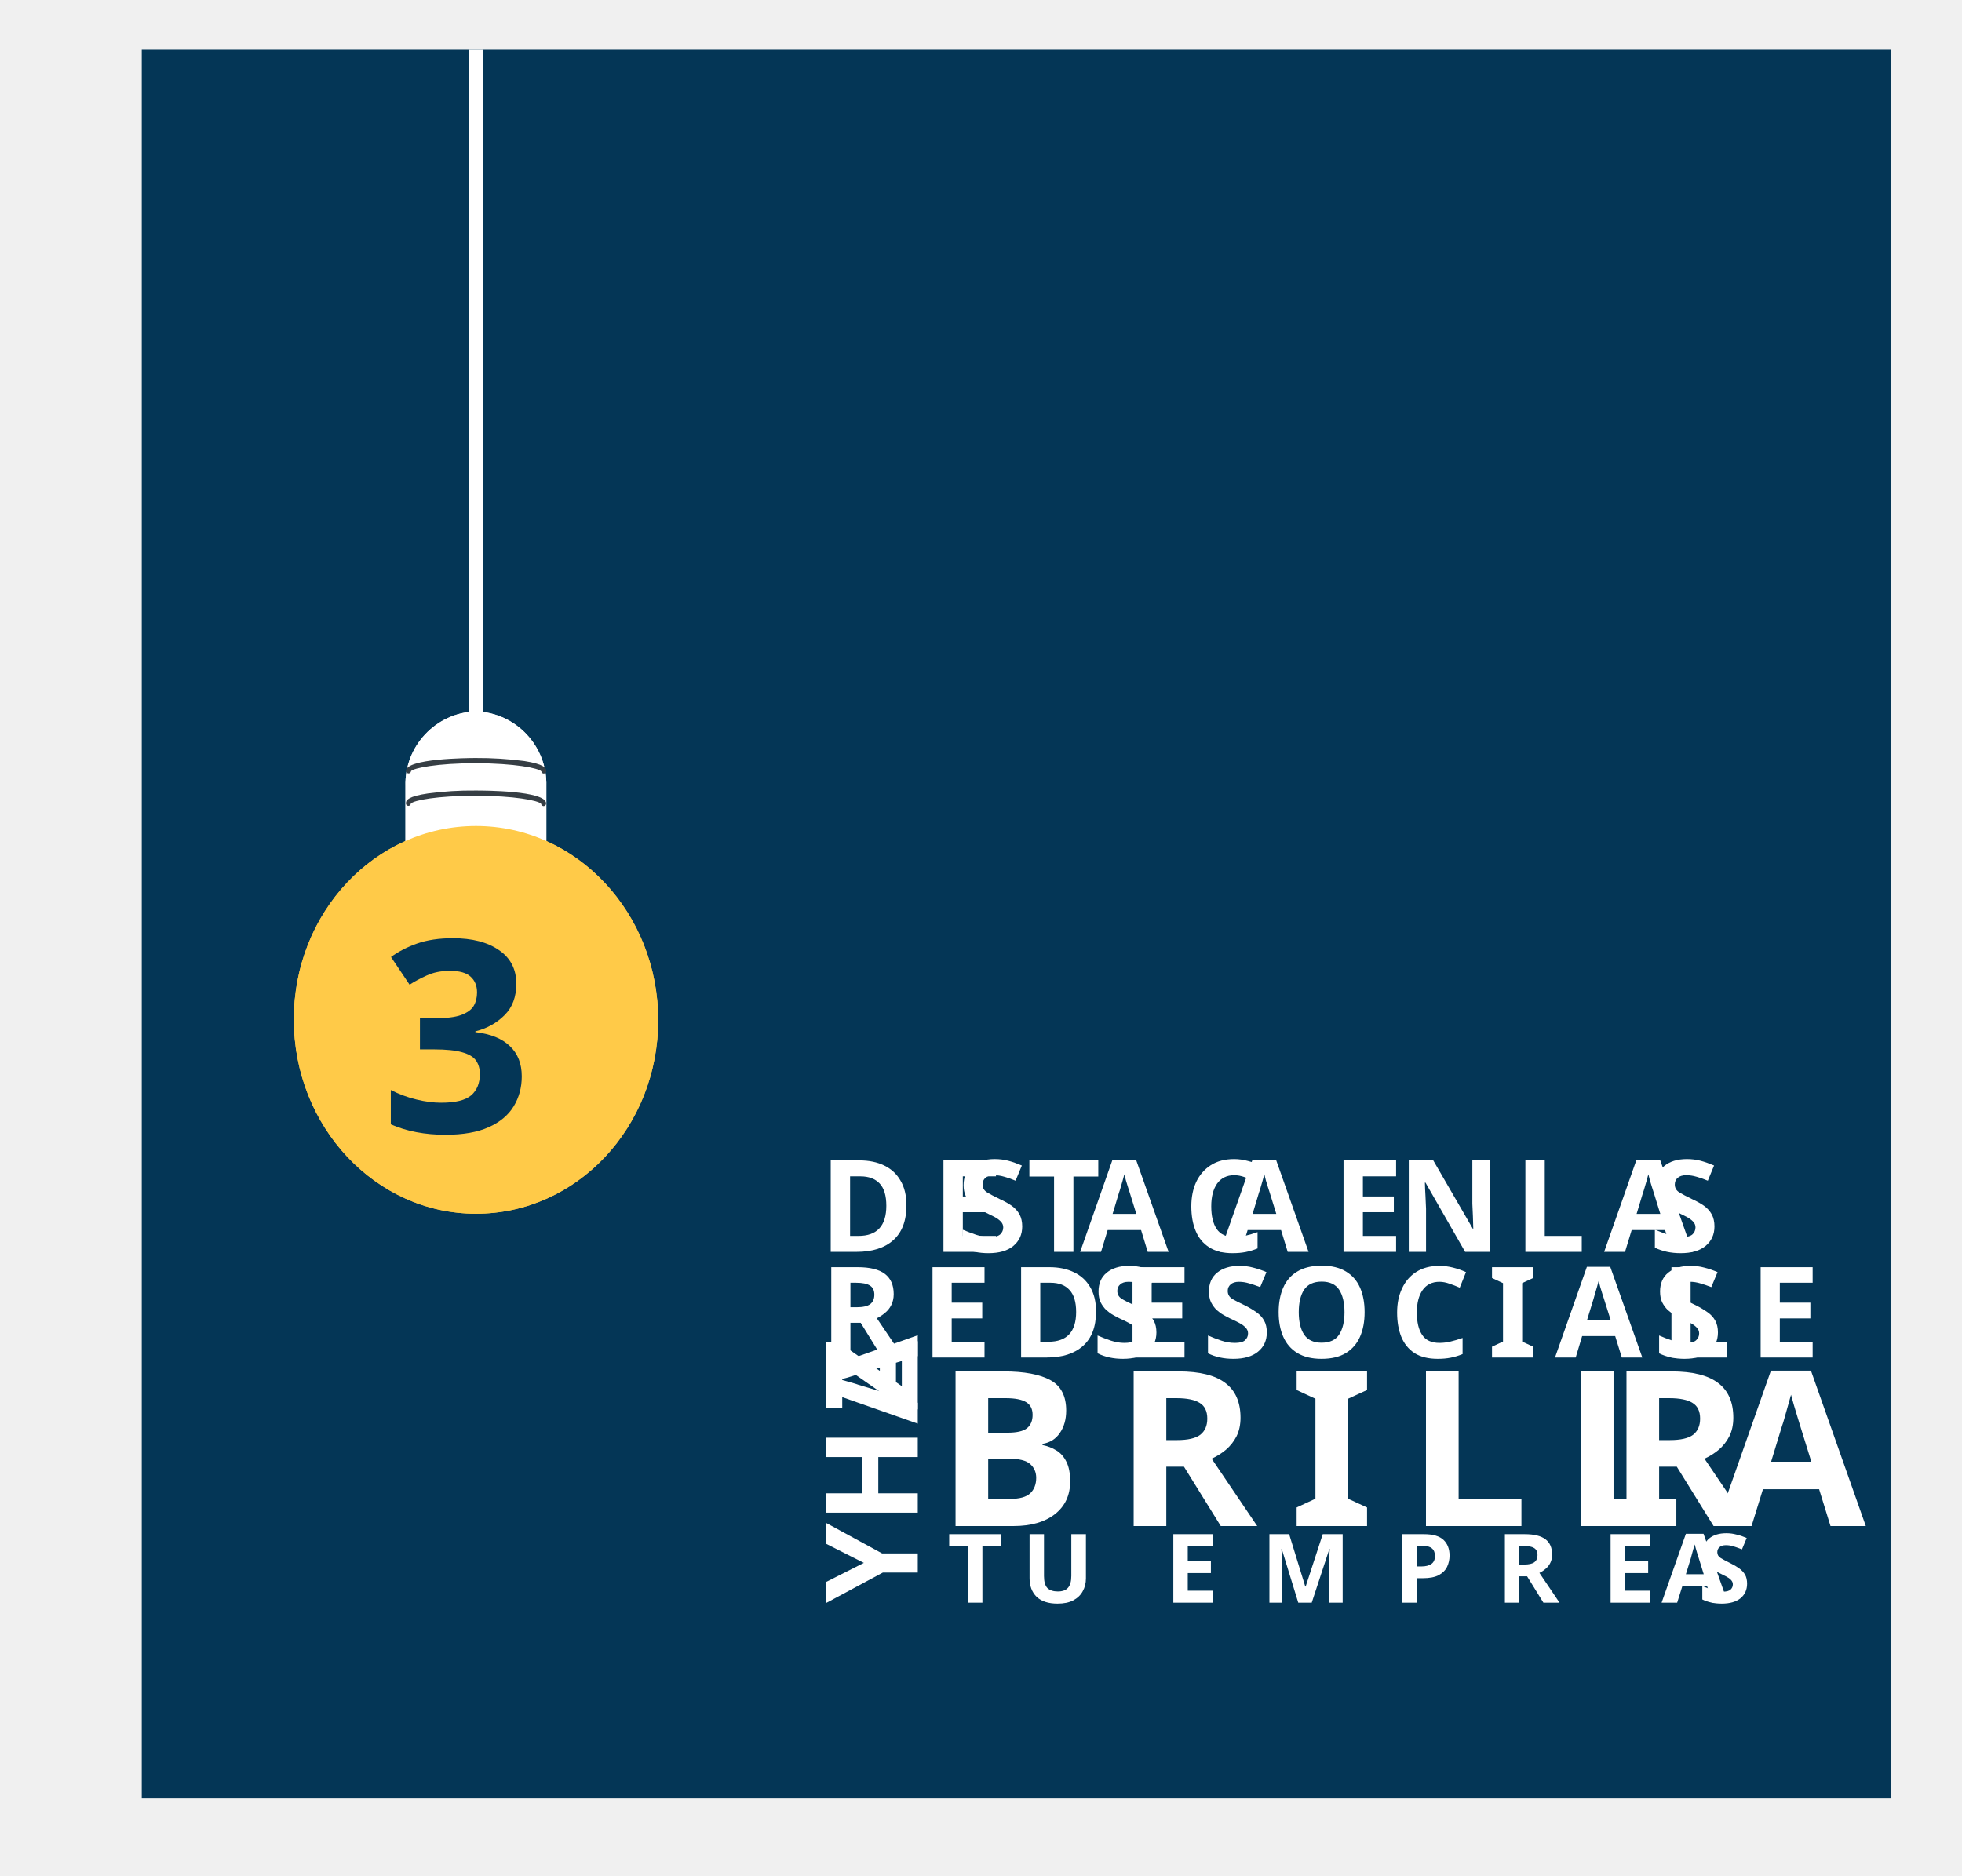
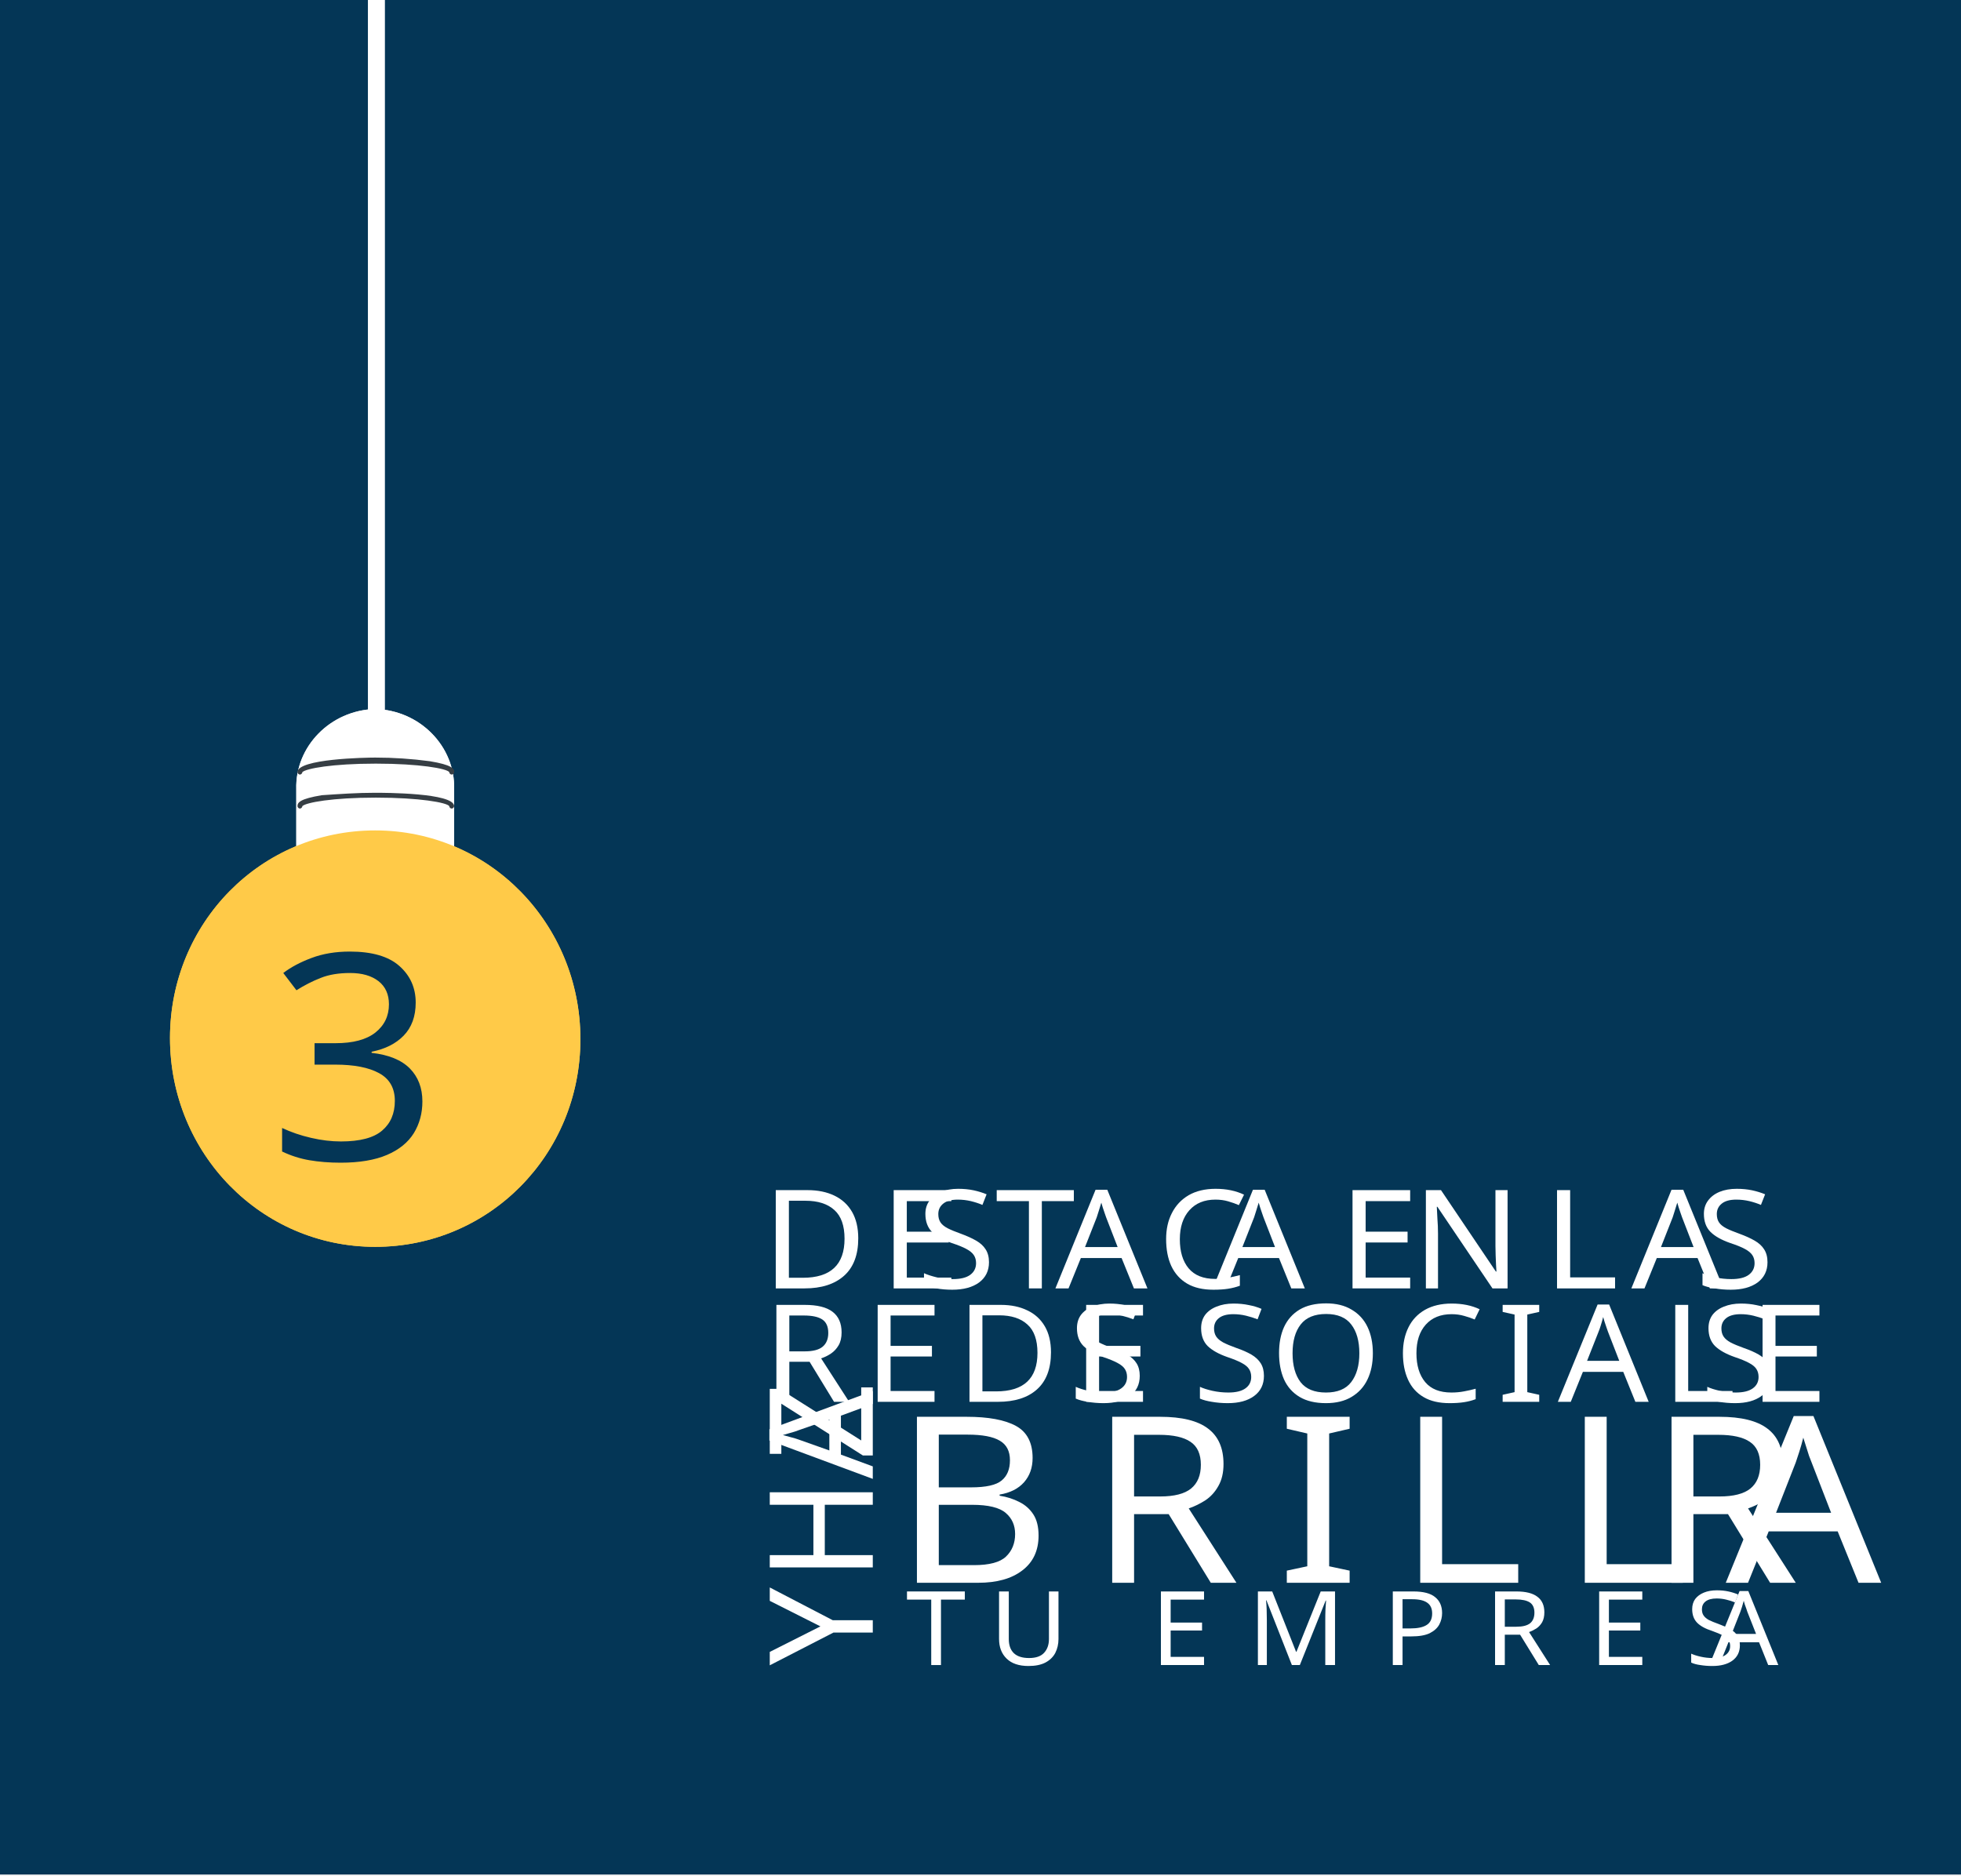
- <svg xmlns="http://www.w3.org/2000/svg" viewBox="0 0 161.53 154.46">
-   <defs>
-     <style>.cls-1{fill:none;}.cls-2{clip-path:url(#clip-path);}.cls-3,.cls-8{fill:#043656;}.cls-4{fill:#e4e4e4;}.cls-5{fill:#ffca48;}.cls-6{fill:#363e44;}.cls-17,.cls-21,.cls-23,.cls-7,.cls-9{fill:#fff;}.cls-8{font-size:22.06px;font-family:Futura-Bold;}.cls-17,.cls-21,.cls-23,.cls-8,.cls-9{font-weight:700;}.cls-9{font-size:10.55px;}.cls-17,.cls-21,.cls-23,.cls-9{font-family:DINCondensed-Bold, DIN Condensed;}.cls-10{letter-spacing:0.14em;}.cls-11{letter-spacing:0.14em;}.cls-12{letter-spacing:0.08em;}.cls-13{letter-spacing:0.47em;}.cls-14{letter-spacing:0.47em;}.cls-15{letter-spacing:0.23em;}.cls-16{letter-spacing:0.02em;}.cls-17{font-size:10.42px;}.cls-18{letter-spacing:0.14em;}.cls-19{letter-spacing:0.47em;}.cls-20{letter-spacing:0.14em;}.cls-21{font-size:17.84px;}.cls-22{letter-spacing:0.15em;}.cls-23{font-size:7.91px;}.cls-24{letter-spacing:0.44em;}.cls-25{letter-spacing:1.06em;}</style>
-     <clipPath id="clip-path" transform="translate(11.67 4.1)">
-       <rect class="cls-1" width="144" height="144" />
-     </clipPath>
-   </defs>
-   <g id="Capa_2" data-name="Capa 2">
-     <g id="Capa_1-2" data-name="Capa 1">
-       <g class="cls-2">
-         <g class="cls-2">
-           <rect class="cls-3" width="161.53" height="154.46" />
-           <path class="cls-4" d="M21.71,66.81V60.64a6,6,0,0,1,5.81-6.16,6,6,0,0,1,5.79,6.17v6.17Z" transform="translate(11.67 4.1)" />
-           <path class="cls-5" d="M42.52,79.92c0-8.81-6.7-16-15-16s-15,7.12-15,15.93,6.71,16,15,16S42.51,88.74,42.52,79.92Z" transform="translate(11.67 4.1)" />
-           <path class="cls-6" d="M27.5,58.32h0a29.58,29.58,0,0,1,4,.25c1.59.25,1.8.56,1.8.82a.2.2,0,0,1-.2.21h0a.19.19,0,0,1-.2-.18c-.22-.27-2.23-.66-5.37-.67h-.05c-3.11,0-5.09.39-5.31.65a.21.21,0,0,1-.2.19h0a.21.21,0,0,1-.21-.21C21.75,58.36,26.79,58.32,27.5,58.32Z" transform="translate(11.67 4.1)" />
-           <path class="cls-6" d="M27.47,61h.05c.59,0,5.77,0,5.77,1.06a.21.21,0,0,1-.21.22h0a.22.22,0,0,1-.2-.19c-.22-.27-2.22-.66-5.36-.66h-.05c-3.11,0-5.1.37-5.32.65a.2.2,0,0,1-.2.18h0a.2.2,0,0,1-.2-.21c0-.27.22-.58,1.81-.81A27.25,27.25,0,0,1,27.47,61Z" transform="translate(11.67 4.1)" />
-           <path class="cls-7" d="M21.71,66.81V60.64a6,6,0,0,1,5.81-6.16,6,6,0,0,1,5.79,6.17v6.17Z" transform="translate(11.67 4.1)" />
-           <path class="cls-5" d="M42.52,79.92c0-8.81-6.7-16-15-16s-15,7.12-15,15.93,6.71,16,15,16S42.51,88.74,42.52,79.92Z" transform="translate(11.67 4.1)" />
-           <path class="cls-6" d="M27.5,58.32h0a29.58,29.58,0,0,1,4,.25c1.59.25,1.8.56,1.8.82a.2.2,0,0,1-.2.21h0a.19.19,0,0,1-.2-.18c-.22-.27-2.23-.66-5.37-.67h-.05c-3.11,0-5.09.39-5.31.65a.21.21,0,0,1-.2.19h0a.21.21,0,0,1-.21-.21C21.75,58.36,26.79,58.32,27.5,58.32Z" transform="translate(11.67 4.1)" />
-           <path class="cls-6" d="M27.47,61h.05c.59,0,5.77,0,5.77,1.06a.21.21,0,0,1-.21.22h0a.22.22,0,0,1-.2-.19c-.22-.27-2.22-.66-5.36-.66h-.05c-3.11,0-5.1.37-5.32.65a.2.2,0,0,1-.2.18h0a.2.2,0,0,1-.2-.21c0-.27.22-.58,1.81-.81A27.25,27.25,0,0,1,27.47,61Z" transform="translate(11.67 4.1)" />
-           <rect class="cls-7" x="38.58" y="3.53" width="1.22" height="55.18" />
-           <text class="cls-8" transform="translate(31.34 93.23) scale(0.99 1)">3</text>
-           <text class="cls-9" transform="translate(67.44 103.09)">
-             <tspan class="cls-10">DE</tspan>
-             <tspan class="cls-11" x="11.33" y="0">S</tspan>
-             <tspan class="cls-12" x="17.09" y="0">T</tspan>
-             <tspan class="cls-10" x="21.49" y="0">AC</tspan>
-             <tspan class="cls-13" x="33.01" y="0">A</tspan>
-             <tspan class="cls-10" x="42.22" y="0">E</tspan>
-             <tspan class="cls-14" x="47.59" y="0">N</tspan>
-             <tspan class="cls-10" x="57.19" y="0">LA</tspan>
-             <tspan x="68.32" y="0">S</tspan>
-           </text>
-           <text class="cls-9" transform="translate(75.56 132) rotate(-90)">
-             <tspan class="cls-15">Y</tspan>
-             <tspan class="cls-16" x="6.48" y="0">HA</tspan>
-             <tspan x="15.69" y="0">Z</tspan>
-           </text>
-           <text class="cls-17" transform="translate(67.5 111.79)">
-             <tspan class="cls-18">REDE</tspan>
-             <tspan class="cls-19" x="22.38" y="0">S</tspan>
-             <tspan class="cls-20" x="31.47" y="0">S</tspan>
-             <tspan class="cls-18" x="37.16" y="0">OCIALE</tspan>
-             <tspan x="68.61" y="0">S</tspan>
-           </text>
-           <text class="cls-21" transform="translate(77.06 125.67)">
-             <tspan class="cls-22">BRILLA</tspan>
-             <tspan x="55.24" y="0">R</tspan>
-           </text>
-           <text class="cls-23" transform="translate(77.99 131.98)">
-             <tspan class="cls-24">T</tspan>
-             <tspan class="cls-25" x="6.1" y="0">U</tspan>
-             <tspan class="cls-24" x="17.89" y="0">EMPRES</tspan>
-             <tspan x="58.81" y="0">A</tspan>
-           </text>
+ <svg xmlns="http://www.w3.org/2000/svg" xmlns:xlink="http://www.w3.org/1999/xlink" version="1.1" id="Capa_1" x="0px" y="0px" viewBox="0 0 161.5 154.5" style="enable-background:new 0 0 161.5 154.5;" xml:space="preserve">
+   <style type="text/css">
+ 	.st0{clip-path:url(#SVGID_2_);}
+ 	.st1{clip-path:url(#SVGID_4_);}
+ 	.st2{fill:#043656;}
+ 	.st3{fill:#E4E4E4;}
+ 	.st4{fill:#FFCA48;}
+ 	.st5{fill:#363E44;}
+ 	.st6{fill:#FFFFFF;}
+ 	.st7{font-family:'Futura-CondensedExtraBold';}
+ 	.st8{font-size:23.69px;}
+ 	.st9{font-family:'DINCondensed-Bold';}
+ 	.st10{font-size:11.33px;}
+ 	.st11{letter-spacing:1;}
+ 	.st12{letter-spacing:4.8;}
+ 	.st13{font-size:11.869px;}
+ 	.st14{letter-spacing:2.1;}
+ 	.st15{font-size:11.19px;}
+ 	.st16{font-size:19.158px;}
+ 	.st17{letter-spacing:2.9;}
+ 	.st18{font-size:8.495px;}
+ 	.st19{letter-spacing:8.6;}
+ </style>
+   <g id="Capa_2_1_">
+     <g id="Capa_1-2">
+       <g>
+         <defs>
+           <rect id="SVGID_1_" y="-0.2" width="162" height="154.6" />
+         </defs>
+         <clipPath id="SVGID_2_">
+           <use xlink:href="#SVGID_1_" style="overflow:visible;" />
+         </clipPath>
+         <g class="st0">
+           <g>
+             <defs>
+               <rect id="SVGID_3_" y="-0.2" width="162" height="154.6" />
+             </defs>
+             <clipPath id="SVGID_4_">
+               <use xlink:href="#SVGID_3_" style="overflow:visible;" />
+             </clipPath>
+             <g class="st1">
+               <rect x="-13.1" y="-4.6" class="st2" width="181.7" height="165.9" />
+               <g>
+                 <path class="st3" d="M24.4,71.6v-6.6c-0.1-3.5,2.8-6.5,6.5-6.6c3.7,0.1,6.6,3.1,6.5,6.6v6.6L24.4,71.6z" />
+                 <path class="st4" d="M47.8,85.6c0-9.5-7.5-17.2-16.9-17.2s-16.9,7.6-16.9,17.1s7.5,17.2,16.9,17.2S47.8,95.1,47.8,85.6z" />
+                 <path class="st5" d="M30.9,62.4L30.9,62.4c1.5,0,3,0.1,4.5,0.3c1.8,0.3,2,0.6,2,0.9c0,0.1-0.1,0.2-0.2,0.2c0,0,0,0,0,0l0,0         c-0.1,0-0.2-0.1-0.2-0.2c0,0,0,0,0,0c-0.2-0.3-2.5-0.7-6-0.7h-0.1c-3.5,0-5.7,0.4-6,0.7c0,0.1-0.1,0.2-0.2,0.2l0,0         c-0.1,0-0.2-0.1-0.2-0.2C24.5,62.5,30.1,62.4,30.9,62.4z" />
+                 <path class="st5" d="M30.9,65.3L30.9,65.3c0.7,0,6.5,0,6.5,1.1c0,0.1-0.1,0.2-0.2,0.2c0,0,0,0,0,0l0,0         c-0.1,0-0.2-0.1-0.2-0.2c-0.2-0.3-2.5-0.7-6-0.7h-0.1c-3.5,0-5.7,0.4-6,0.7c0,0.1-0.1,0.2-0.2,0.2l0,0         c-0.1,0-0.2-0.1-0.2-0.2c0,0,0,0,0,0c0-0.3,0.2-0.6,2-0.9C28,65.4,29.4,65.3,30.9,65.3z" />
+                 <path class="st6" d="M24.4,71.6v-6.6c-0.1-3.5,2.8-6.5,6.5-6.6c3.7,0.1,6.6,3.1,6.5,6.6v6.6L24.4,71.6z" />
+                 <path class="st4" d="M47.8,85.6c0-9.5-7.5-17.2-16.9-17.2s-16.9,7.6-16.9,17.1s7.5,17.2,16.9,17.2S47.8,95.1,47.8,85.6z" />
+                 <path class="st5" d="M30.9,62.4L30.9,62.4c1.5,0,3,0.1,4.5,0.3c1.8,0.3,2,0.6,2,0.9c0,0.1-0.1,0.2-0.2,0.2c0,0,0,0,0,0l0,0         c-0.1,0-0.2-0.1-0.2-0.2c0,0,0,0,0,0c-0.2-0.3-2.5-0.7-6-0.7h-0.1c-3.5,0-5.7,0.4-6,0.7c0,0.1-0.1,0.2-0.2,0.2l0,0         c-0.1,0-0.2-0.1-0.2-0.2C24.5,62.5,30.1,62.4,30.9,62.4z" />
+                 <path class="st5" d="M30.9,65.3L30.9,65.3c0.7,0,6.5,0,6.5,1.1c0,0.1-0.1,0.2-0.2,0.2c0,0,0,0,0,0l0,0         c-0.1,0-0.2-0.1-0.2-0.2c-0.2-0.3-2.5-0.7-6-0.7h-0.1c-3.5,0-5.7,0.4-6,0.7c0,0.1-0.1,0.2-0.2,0.2l0,0         c-0.1,0-0.2-0.1-0.2-0.2c0,0,0,0,0,0c0-0.3,0.2-0.6,2-0.9C28,65.4,29.4,65.3,30.9,65.3z" />
+                 <rect x="30.3" y="-0.8" class="st6" width="1.4" height="59.3" />
+                 <text transform="matrix(1.0371 0 0 1 22.1304 95.5352)" class="st2 st7 st8">3</text>
+                 <text transform="matrix(1.0476 0 0 1 62.7437 106.123)" class="st6 st9 st10 st11">DE</text>
+                 <text transform="matrix(1.0476 0 0 1 75.4907 106.123)" class="st6 st9 st10 st11">S</text>
+                 <text transform="matrix(1.0476 0 0 1 81.9712 106.123)" class="st6 st9 st10">T</text>
+                 <text transform="matrix(1.0476 0 0 1 86.9199 106.123)" class="st6 st9 st10 st11">AC</text>
+                 <text transform="matrix(1.0476 0 0 1 99.8809 106.123)" class="st6 st9 st10 st12">A</text>
+                 <text transform="matrix(1.0476 0 0 1 110.2422 106.123)" class="st6 st9 st10 st11">E</text>
+                 <text transform="matrix(1.0476 0 0 1 116.2842 106.123)" class="st6 st9 st10 st12">N</text>
+                 <text transform="matrix(1.0476 0 0 1 127.085 106.123)" class="st6 st9 st10 st11">LA</text>
+                 <text transform="matrix(1.0476 0 0 1 139.6055 106.123)" class="st6 st9 st10">S</text>
+                 <text transform="matrix(6.123233e-17 -0.9545 1 5.844907e-17 71.8794 137.1689)" class="st6 st9 st13 st14">Y</text>
+                 <text transform="matrix(6.123233e-17 -0.9545 1 5.844907e-17 71.8794 130.21)" class="st6 st9 st13">HA</text>
+                 <text transform="matrix(6.123233e-17 -0.9545 1 5.844907e-17 71.8794 120.3193)" class="st6 st9 st13">Z</text>
+                 <text transform="matrix(1.0476 0 0 1 62.812 115.4658)" class="st6 st9 st15 st11">REDE</text>
+                 <text transform="matrix(1.0476 0 0 1 87.9893 115.4658)" class="st6 st9 st15 st12">S</text>
+                 <text transform="matrix(1.0476 0 0 1 98.2158 115.4658)" class="st6 st9 st15 st11">S</text>
+                 <text transform="matrix(1.0476 0 0 1 104.6172 115.4658)" class="st6 st9 st15 st11">OCIALE</text>
+                 <text transform="matrix(1.0476 0 0 1 140 115.4658)" class="st6 st9 st15">S</text>
+                 <text transform="matrix(1.0476 0 0 1 73.5669 130.3711)" class="st6 st9 st16 st17">BRILLA</text>
+                 <text transform="matrix(1.0476 0 0 1 135.7129 130.3711)" class="st6 st9 st16">R</text>
+                 <text transform="matrix(1.0476 0 0 1 74.6138 137.1475)" class="st6 st9 st18 st17">T</text>
+                 <text transform="matrix(1.0476 0 0 1 81.4761 137.1475)" class="st6 st9 st18 st19">U</text>
+                 <text transform="matrix(1.0476 0 0 1 94.7402 137.1475)" class="st6 st9 st18 st17">EMPRES</text>
+                 <text transform="matrix(1.0476 0 0 1 140.7764 137.1475)" class="st6 st9 st18">A</text>
+               </g>
+             </g>
+           </g>
        </g>
      </g>
    </g>
  </g>
</svg>
